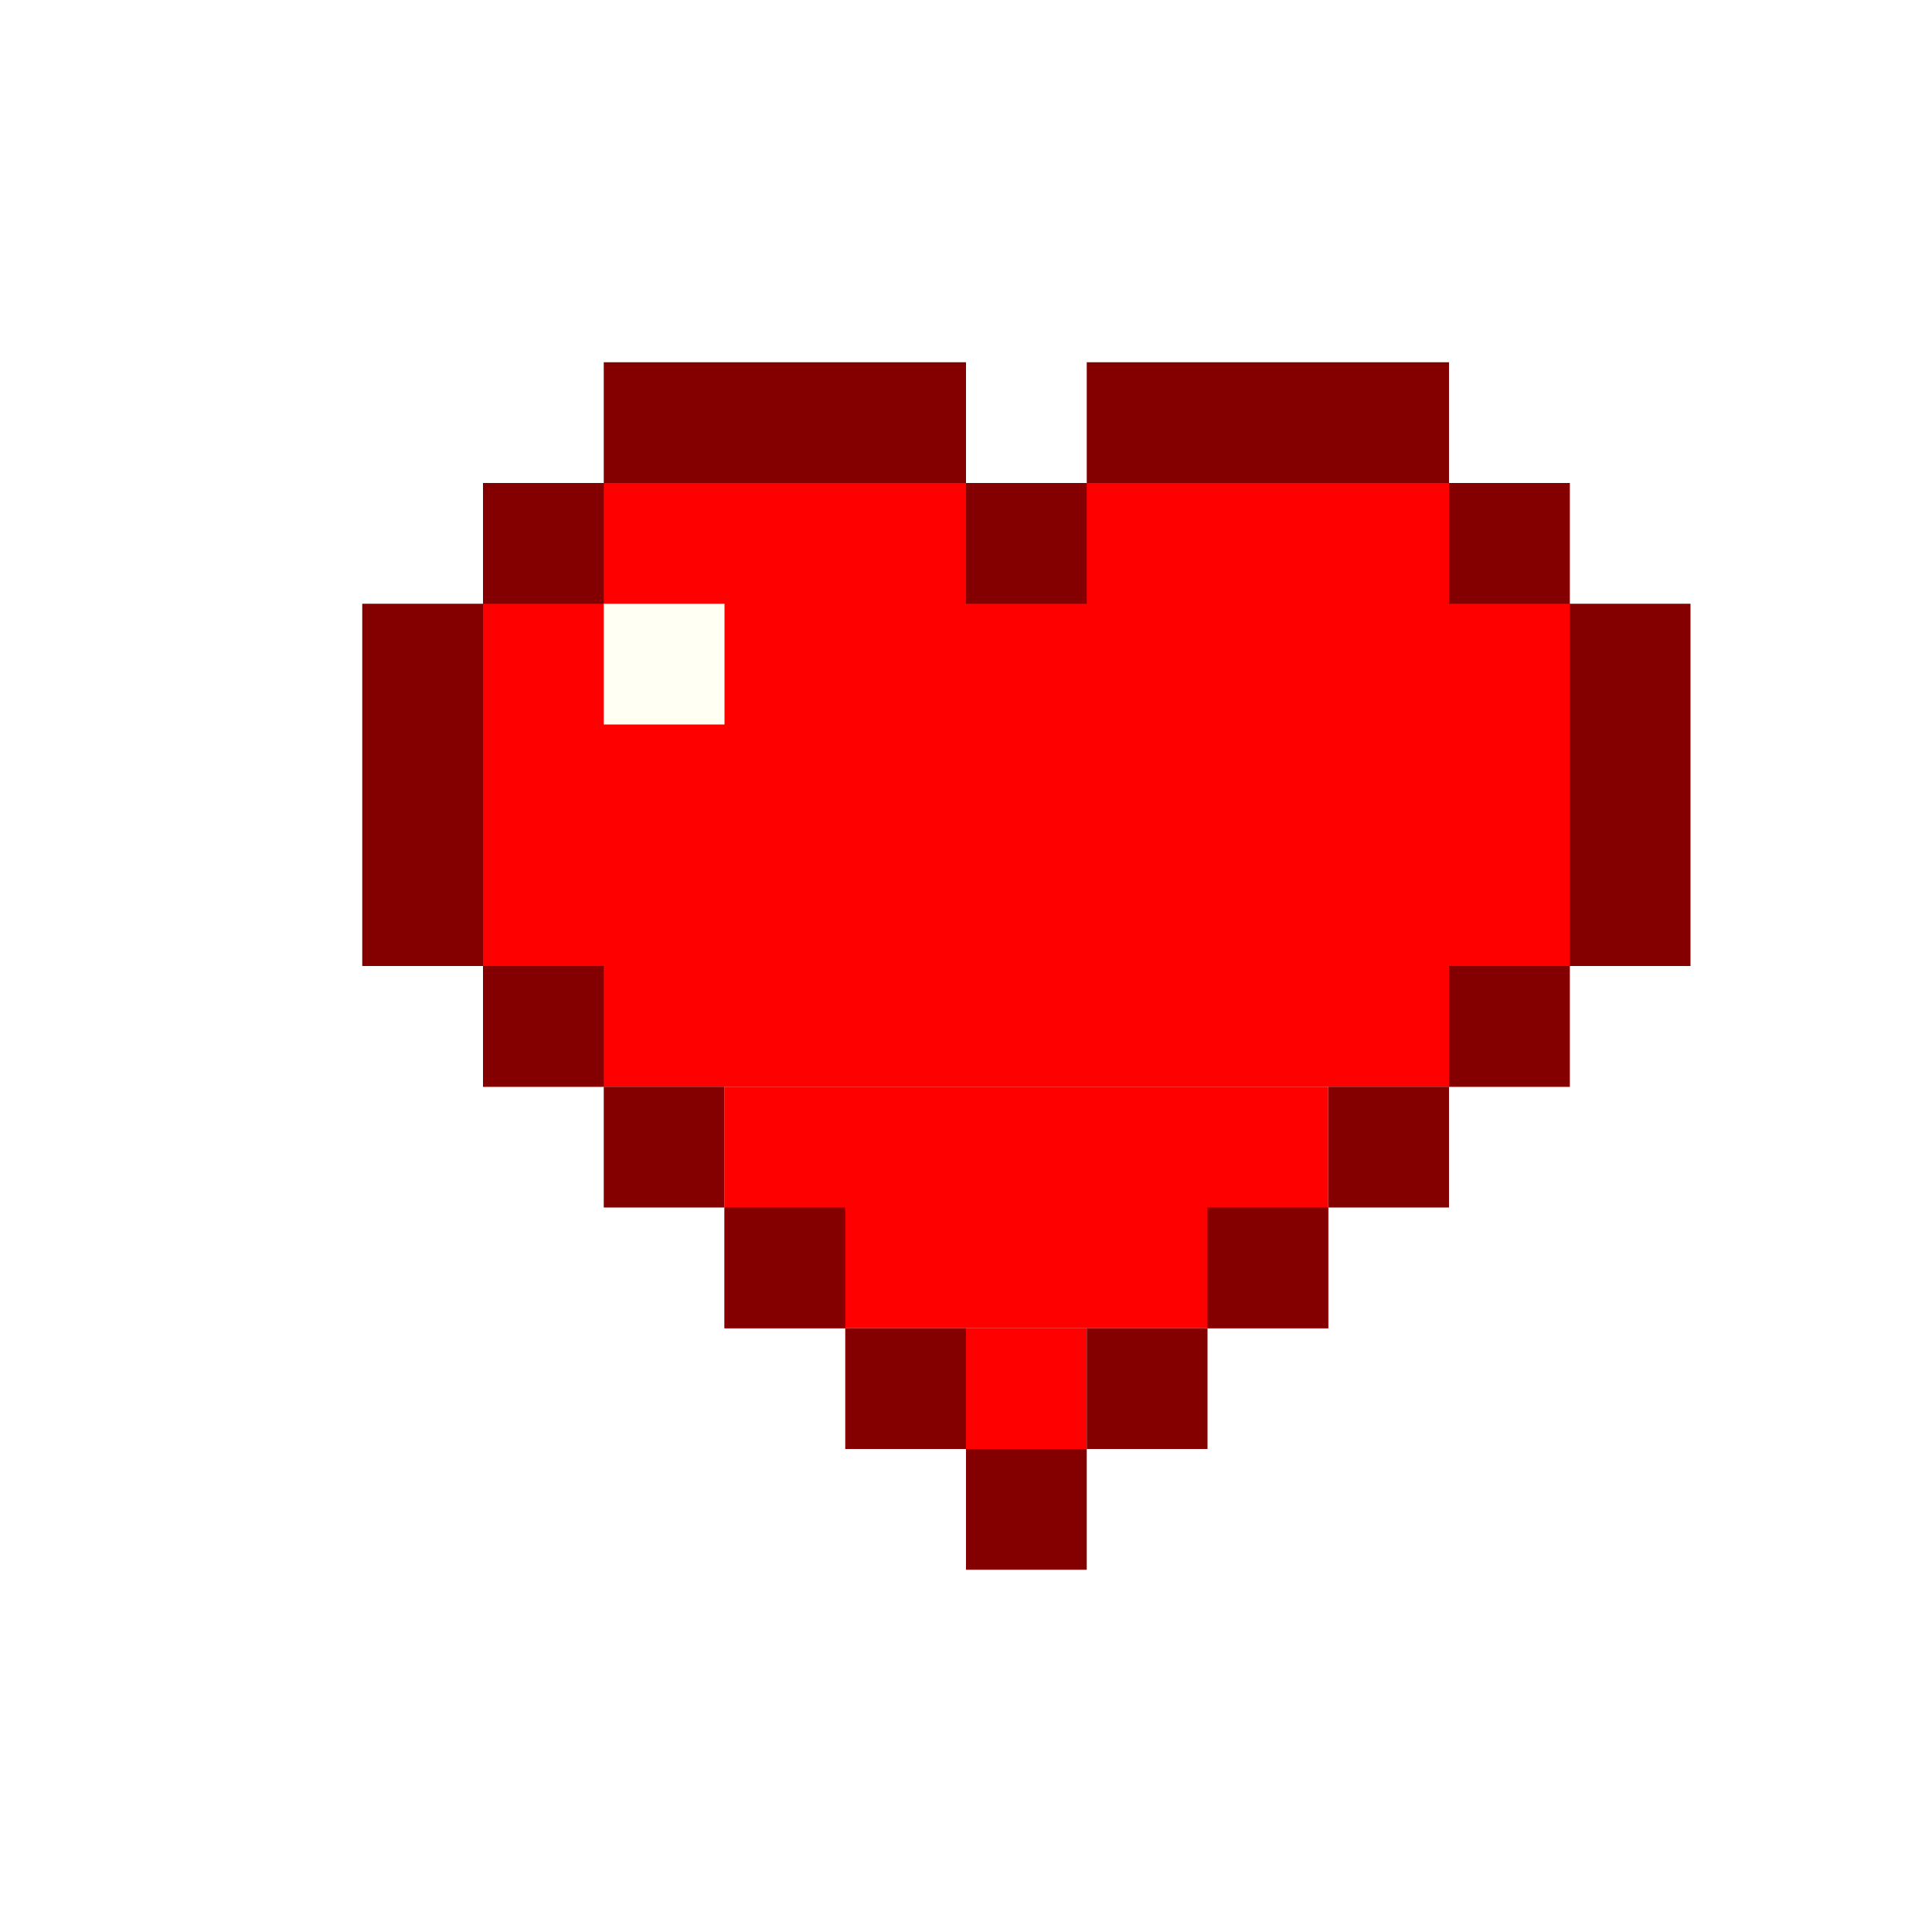
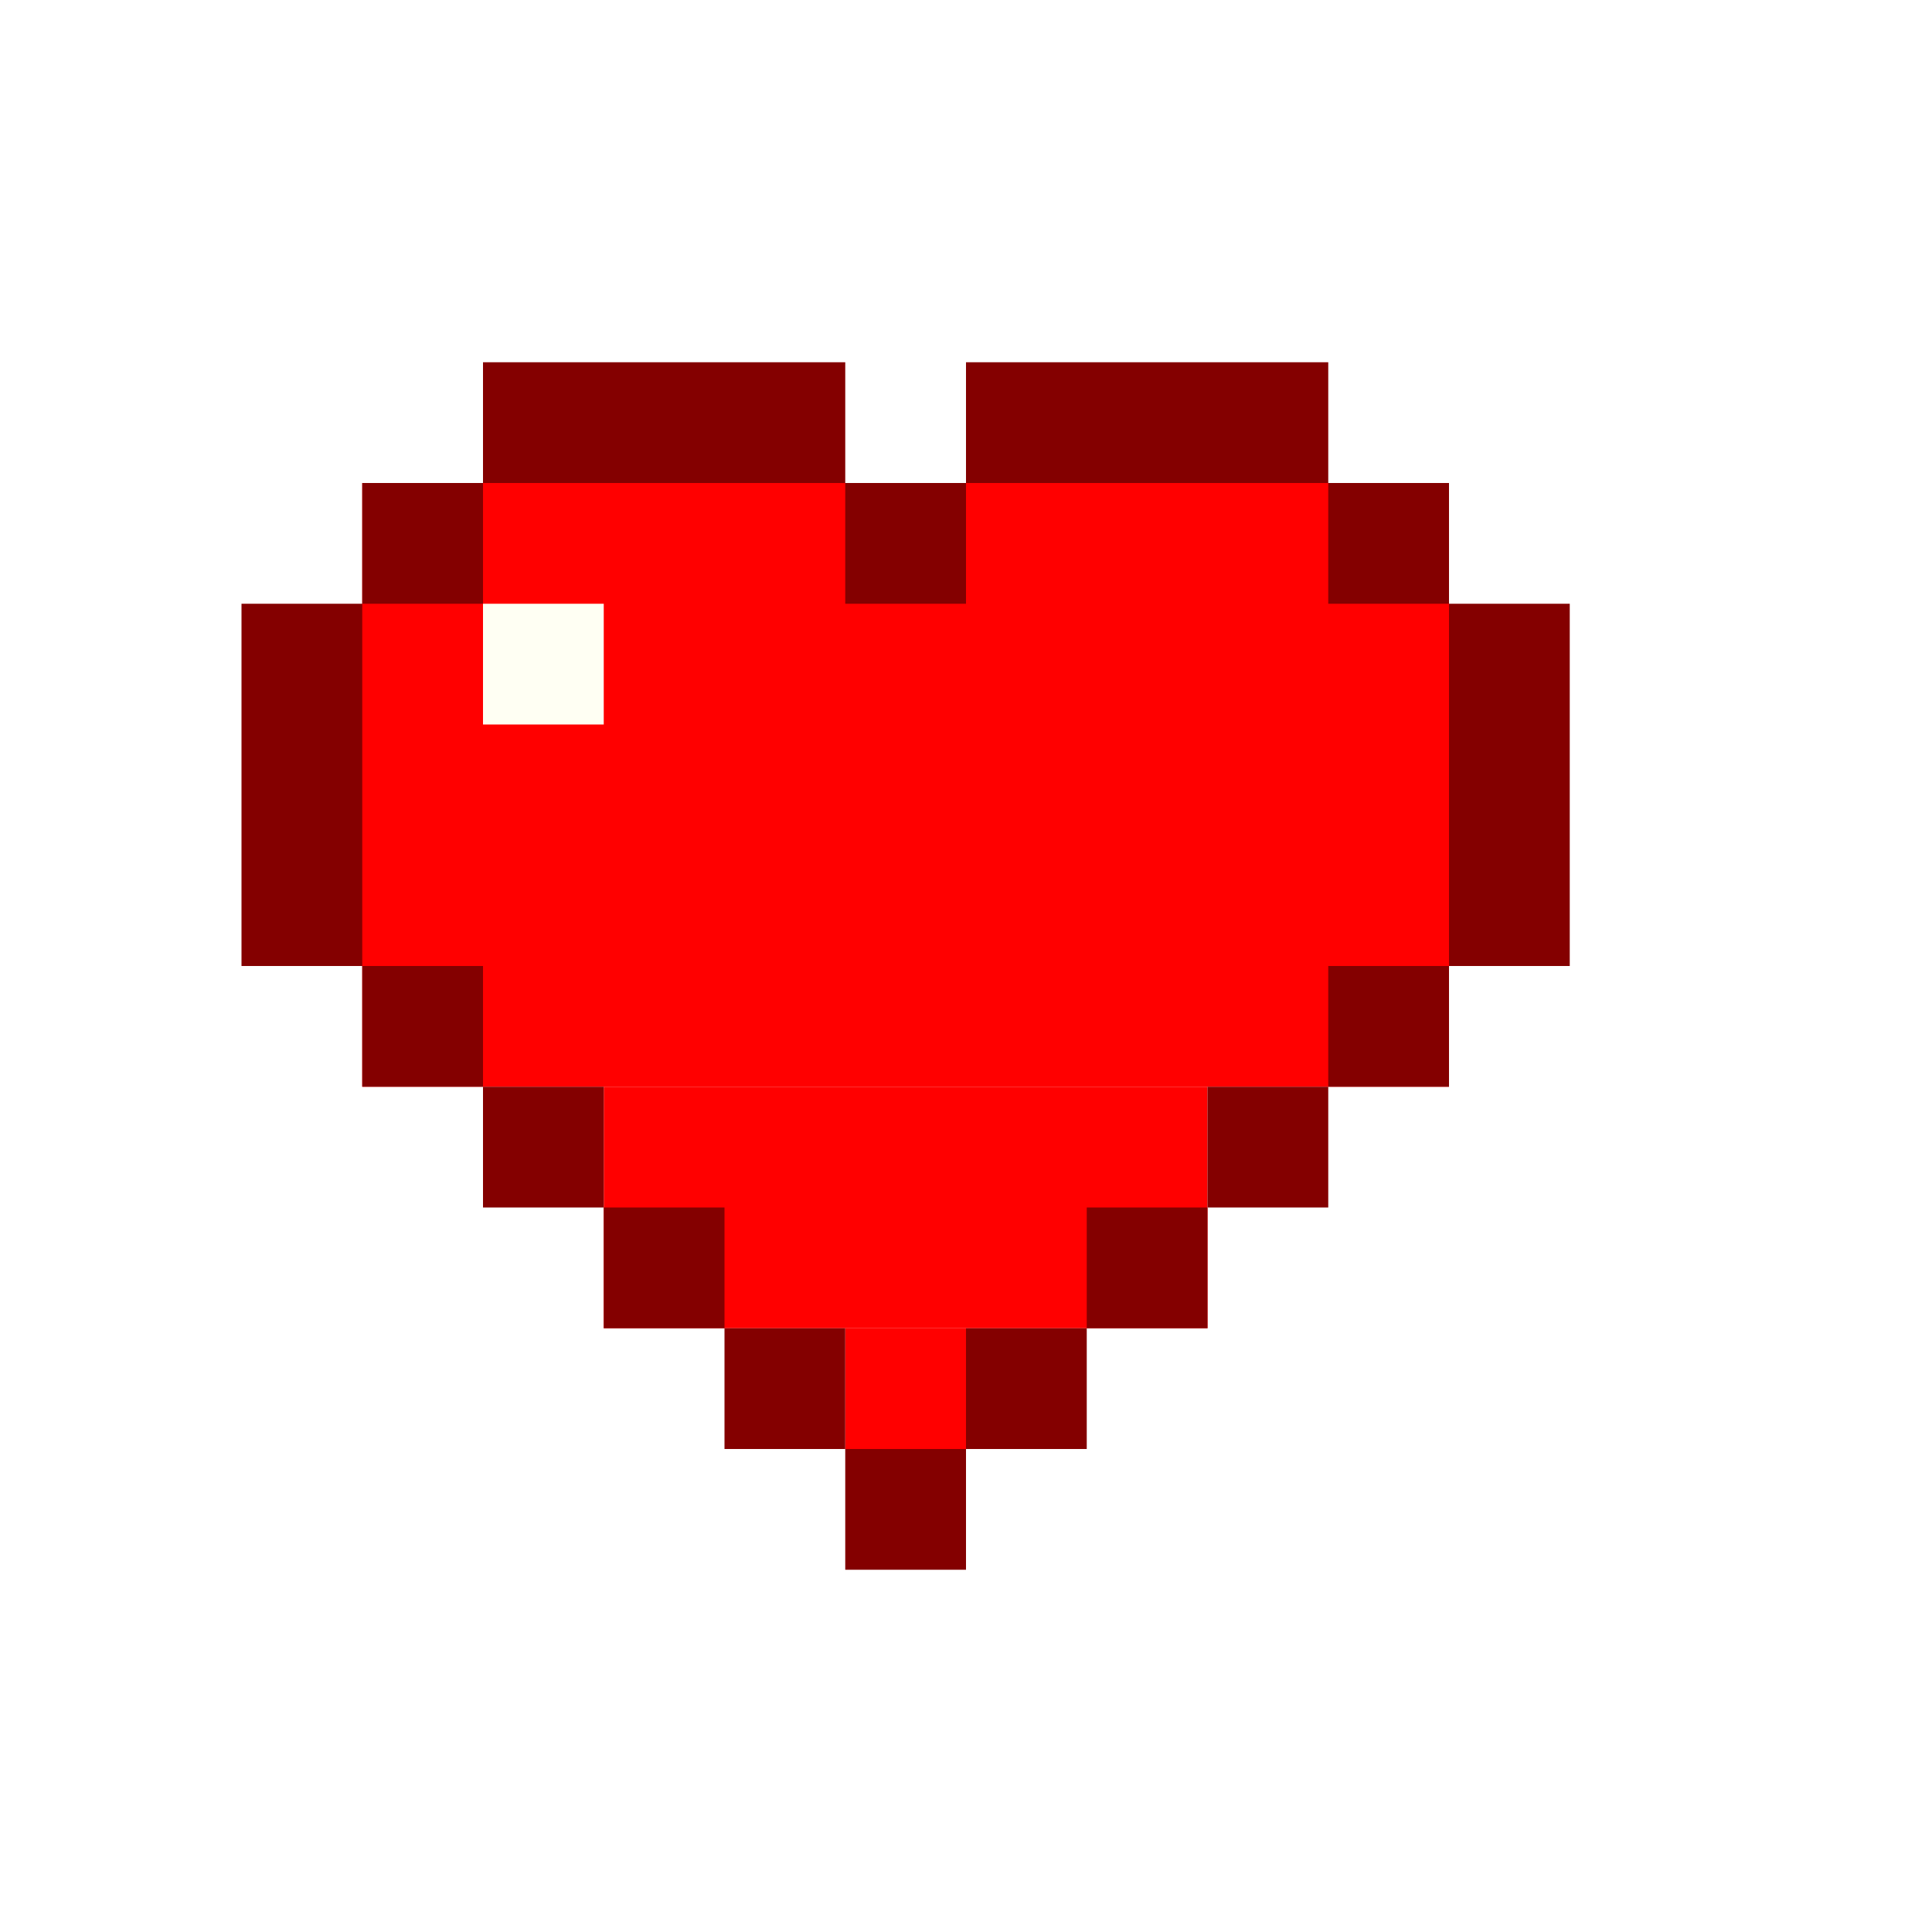
<svg xmlns="http://www.w3.org/2000/svg" width="32" height="32" viewBox="0 0 32 32" version="1.1" id="svg1">
  <defs id="defs1" />
  <g id="layer1">
-     <rect style="fill:#840000;fill-opacity:1;stroke-width:5.338" id="rect1-5-1" width="22" height="6" x="6" y="10" />
-     <rect style="fill:#840000;fill-opacity:1;stroke-width:1.61" id="rect1" width="6" height="2" x="10" y="6" />
-     <rect style="fill:#ff0000;fill-opacity:1;stroke-width:6.234" id="rect1-5-9" width="18" height="10" x="8" y="8" />
-     <rect style="fill:#ff0000;fill-opacity:1;stroke-width:2.939" id="rect1-5-9-4" width="10" height="4" x="12" y="18" />
-     <rect style="fill:#ff0000;fill-opacity:1;stroke-width:0.929" id="rect1-5-9-4-5" width="2" height="2" x="16" y="22" />
-     <rect style="fill:#840000;fill-opacity:1;stroke-width:1.61" id="rect1-4" width="6" height="2" x="18" y="6" />
-     <rect style="fill:#840000;fill-opacity:1;stroke-width:0.929" id="rect1-5" width="2" height="2" x="8" y="8" />
-     <rect style="fill:#840000;fill-opacity:1;stroke-width:0.929" id="rect1-5-15" width="2" height="2" x="8" y="16" />
-     <rect style="fill:#840000;fill-opacity:1;stroke-width:0.929" id="rect1-5-3" width="2" height="2" x="24" y="16" />
-     <rect style="fill:#840000;fill-opacity:1;stroke-width:0.929" id="rect1-5-4" width="2" height="2" x="16" y="8" />
-     <rect style="fill:#fffff3;fill-opacity:1;stroke-width:0.929" id="rect1-5-4-5" width="2" height="2" x="10" y="10" />
-     <rect style="fill:#840000;fill-opacity:1;stroke-width:0.929" id="rect1-5-4-1" width="2" height="2" x="24" y="8" />
-     <rect style="fill:#840000;fill-opacity:1;stroke-width:0.929" id="rect1-5-10" width="2" height="2" x="10" y="18" />
-     <rect style="fill:#840000;fill-opacity:1;stroke-width:0.929" id="rect1-5-5" width="2" height="2" x="22" y="18" />
-     <rect style="fill:#840000;fill-opacity:1;stroke-width:0.929" id="rect1-5-35" width="2" height="2" x="12" y="20" />
-     <rect style="fill:#840000;fill-opacity:1;stroke-width:0.929" id="rect1-5-0" width="2" height="2" x="20" y="20" />
-     <rect style="fill:#840000;fill-opacity:1;stroke-width:0.929" id="rect1-5-7" width="2" height="2" x="14" y="22" />
-     <rect style="fill:#840000;fill-opacity:1;stroke-width:0.929" id="rect1-5-19" width="2" height="2" x="18" y="22" />
-     <rect style="fill:#840000;fill-opacity:1;stroke-width:0.929" id="rect1-5-94" width="2" height="2" x="16" y="24" />
+     <rect style="fill:#840000;fill-opacity:1;stroke-width:5.338" id="rect1-5-1" width="22" height="6" x="4" y="10" />
+     <rect style="fill:#840000;fill-opacity:1;stroke-width:1.61" id="rect1" width="6" height="2" x="8" y="6" />
+     <rect style="fill:#ff0000;fill-opacity:1;stroke-width:6.234" id="rect1-5-9" width="18" height="10" x="6" y="8" />
+     <rect style="fill:#ff0000;fill-opacity:1;stroke-width:2.939" id="rect1-5-9-4" width="10" height="4" x="10" y="18" />
+     <rect style="fill:#ff0000;fill-opacity:1;stroke-width:0.929" id="rect1-5-9-4-5" width="2" height="2" x="14" y="22" />
+     <rect style="fill:#840000;fill-opacity:1;stroke-width:1.61" id="rect1-4" width="6" height="2" x="16" y="6" />
+     <rect style="fill:#840000;fill-opacity:1;stroke-width:0.929" id="rect1-5" width="2" height="2" x="6" y="8" />
+     <rect style="fill:#840000;fill-opacity:1;stroke-width:0.929" id="rect1-5-15" width="2" height="2" x="6" y="16" />
+     <rect style="fill:#840000;fill-opacity:1;stroke-width:0.929" id="rect1-5-3" width="2" height="2" x="22" y="16" />
+     <rect style="fill:#840000;fill-opacity:1;stroke-width:0.929" id="rect1-5-4" width="2" height="2" x="14" y="8" />
+     <rect style="fill:#fffff3;fill-opacity:1;stroke-width:0.929" id="rect1-5-4-5" width="2" height="2" x="8" y="10" />
+     <rect style="fill:#840000;fill-opacity:1;stroke-width:0.929" id="rect1-5-4-1" width="2" height="2" x="22" y="8" />
+     <rect style="fill:#840000;fill-opacity:1;stroke-width:0.929" id="rect1-5-10" width="2" height="2" x="8" y="18" />
+     <rect style="fill:#840000;fill-opacity:1;stroke-width:0.929" id="rect1-5-5" width="2" height="2" x="20" y="18" />
+     <rect style="fill:#840000;fill-opacity:1;stroke-width:0.929" id="rect1-5-35" width="2" height="2" x="10" y="20" />
+     <rect style="fill:#840000;fill-opacity:1;stroke-width:0.929" id="rect1-5-0" width="2" height="2" x="18" y="20" />
+     <rect style="fill:#840000;fill-opacity:1;stroke-width:0.929" id="rect1-5-7" width="2" height="2" x="12" y="22" />
+     <rect style="fill:#840000;fill-opacity:1;stroke-width:0.929" id="rect1-5-19" width="2" height="2" x="16" y="22" />
+     <rect style="fill:#840000;fill-opacity:1;stroke-width:0.929" id="rect1-5-94" width="2" height="2" x="14" y="24" />
  </g>
</svg>
